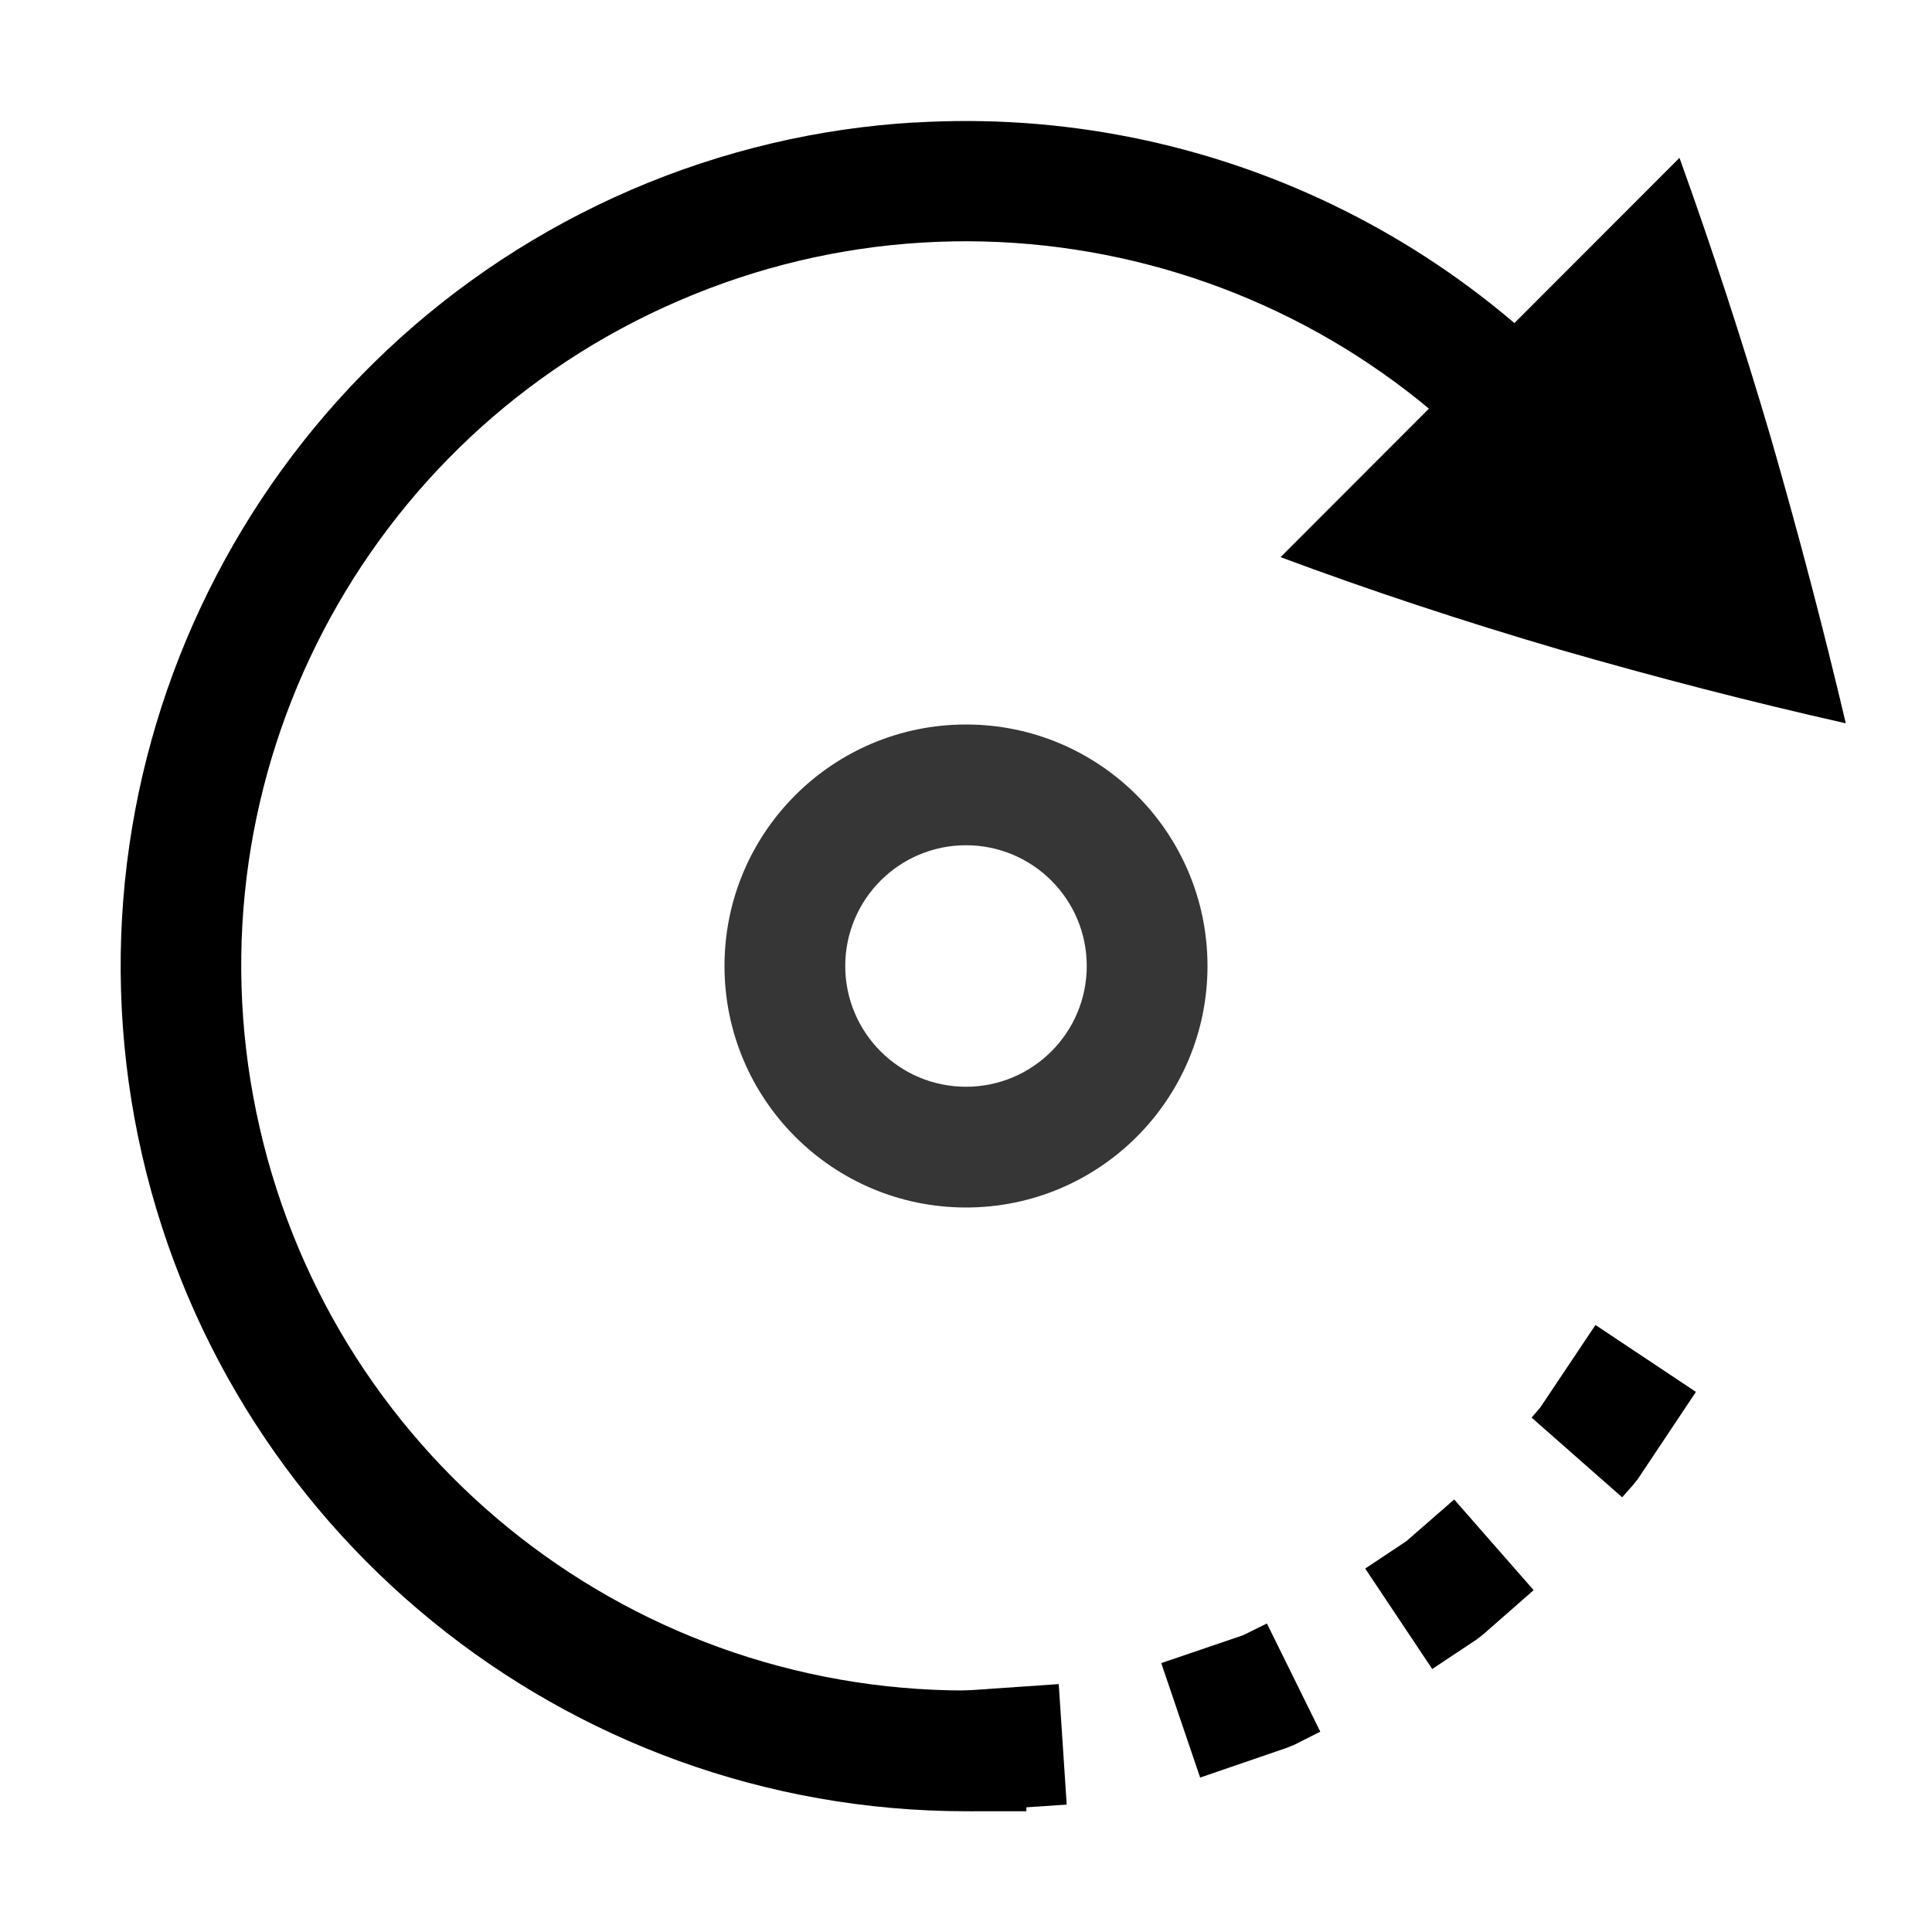
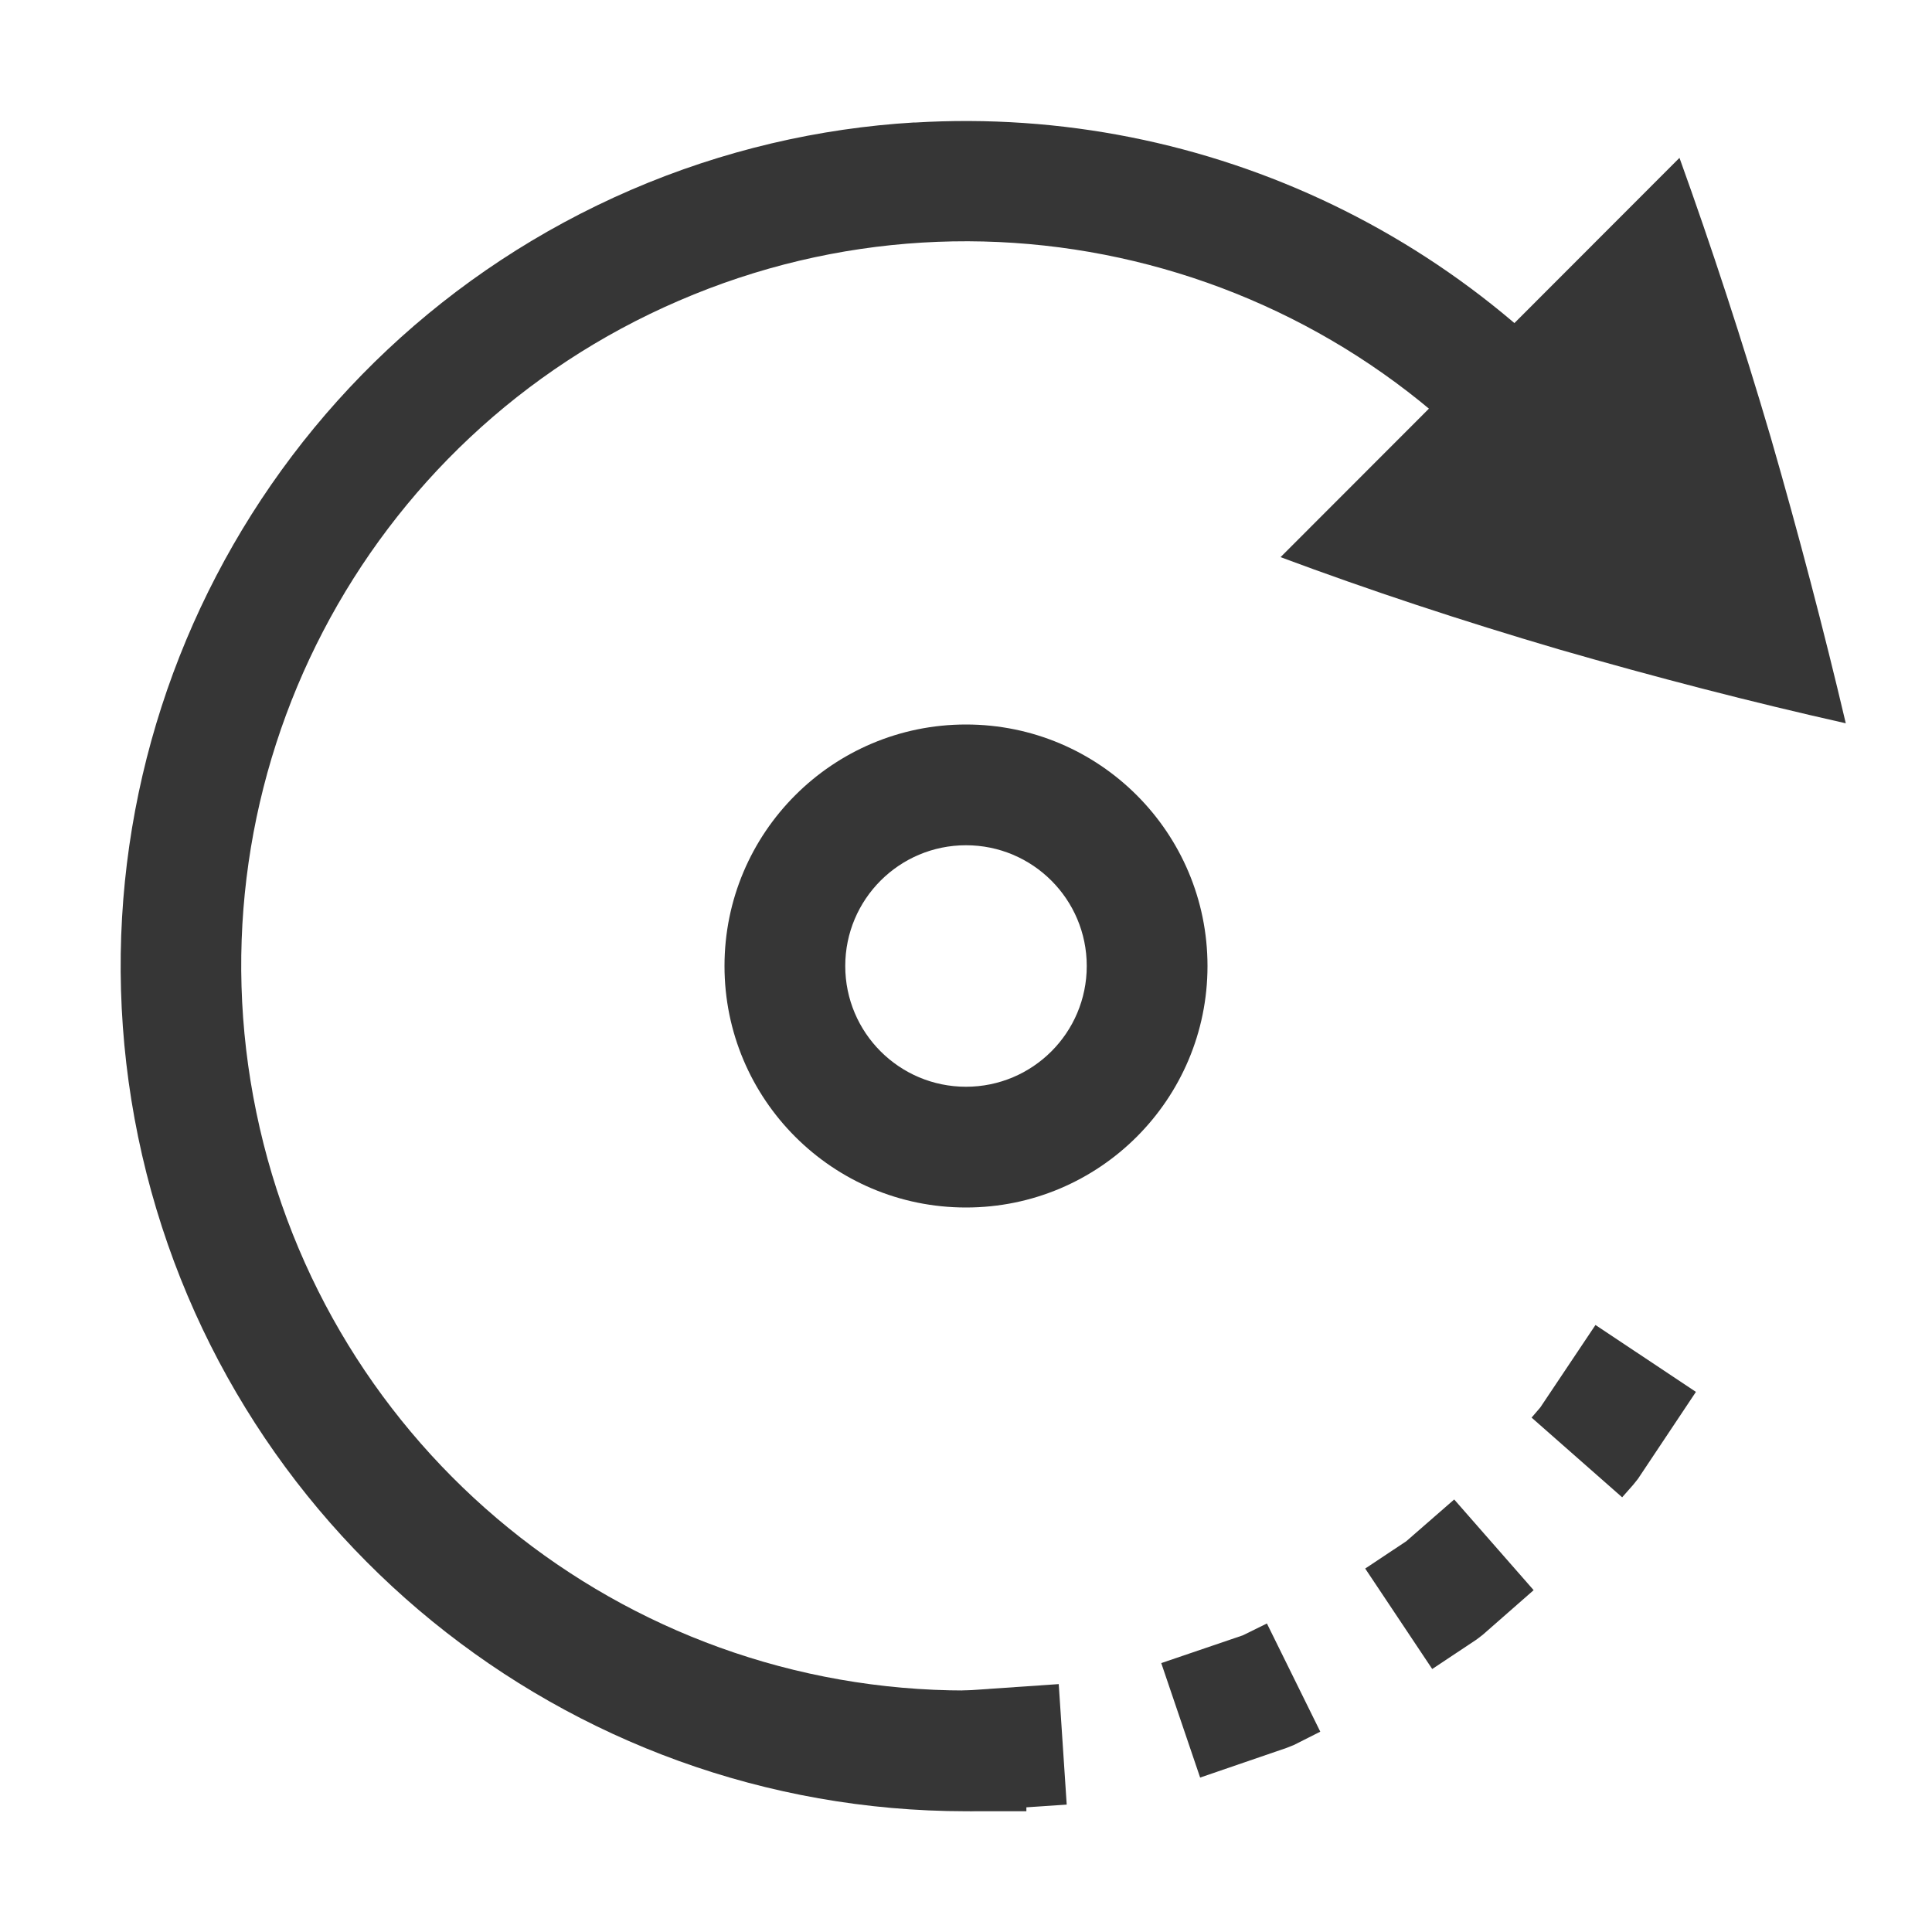
<svg xmlns="http://www.w3.org/2000/svg" version="1.1" viewBox="0 0 16 16">
  <defs>
    <style id="current-color-scheme" type="text/css">.ColorScheme-Text {
        color:#363636;
      }</style>
  </defs>
  <g class="ColorScheme-Text" transform="matrix(-1 0 0 1 16 0)" fill="currentColor">
-     <path d="m2.091 1.307 3.304 3.307c-0.732 0.273-1.5 0.527-2.306 0.764-0.8 0.231-1.592 0.436-2.375 0.612 0.183-0.776 0.39-1.565 0.621-2.366 0.237-0.805 0.49-1.577 0.756-2.316z" color="#000000" overflow="visible" />
-     <path d="m3.244 11.656 0.072 0.084-0.75 0.66-0.091-0.103-0.04-0.05-0.48-0.72 0.832-0.554zm1.11 1.108 0.34 0.226-0.555 0.832-0.367-0.244-0.051-0.039-0.422-0.37 0.658-0.751zm1.353 0.779 0.676 0.23-0.322 0.948-0.717-0.246-0.06-0.024-0.218-0.11 0.442-0.896zm2.326 0.459-0.066 0.996-0.801-0.053 0.066-0.998z" color="#000000" font-family="sans-serif" font-weight="400" overflow="visible" style="font-feature-settings:normal;font-variant-alternates:normal;font-variant-caps:normal;font-variant-ligatures:normal;font-variant-numeric:normal;font-variant-position:normal;isolation:auto;mix-blend-mode:normal;shape-padding:0;text-decoration-color:#000000;text-decoration-line:none;text-decoration-style:solid;text-indent:0;text-orientation:mixed;text-transform:none" white-space="normal" />
+     <path d="m2.091 1.307 3.304 3.307c-0.732 0.273-1.5 0.527-2.306 0.764-0.8 0.231-1.592 0.436-2.375 0.612 0.183-0.776 0.39-1.565 0.621-2.366 0.237-0.805 0.49-1.577 0.756-2.316z" />
+     <path d="m3.244 11.656 0.072 0.084-0.75 0.66-0.091-0.103-0.04-0.05-0.48-0.72 0.832-0.554zm1.11 1.108 0.34 0.226-0.555 0.832-0.367-0.244-0.051-0.039-0.422-0.37 0.658-0.751zm1.353 0.779 0.676 0.23-0.322 0.948-0.717-0.246-0.06-0.024-0.218-0.11 0.442-0.896zm2.326 0.459-0.066 0.996-0.801-0.053 0.066-0.998z" />
    <path d="m8 6a2 2 0 0 0-2 2 2 2 0 0 0 2 2 2 2 0 0 0 2-2 2 2 0 0 0-2-2zm0 1a1 1 0 0 1 1 1 1 1 0 0 1-1 1 1 1 0 0 1-1-1 1 1 0 0 1 1-1z" />
-     <path d="m8.426 1.014c0.791 0.047 1.586 0.23 2.347 0.558a7.005 7.005 0 0 1 4.083 7.844 7.005 7.005 0 0 1-6.856 5.584h-0.5v-1h0.5c2.85 0 5.3-1.997 5.877-4.787a5.995 5.995 0 0 0-3.5-6.723 5.995 5.995 0 0 0-7.291 2.07l-0.287 0.41-0.82-0.574 0.287-0.41a7.006 7.006 0 0 1 6.16-2.971z" color="#000000" font-family="sans-serif" font-weight="400" overflow="visible" style="font-feature-settings:normal;font-variant-alternates:normal;font-variant-caps:normal;font-variant-ligatures:normal;font-variant-numeric:normal;font-variant-position:normal;isolation:auto;mix-blend-mode:normal;shape-padding:0;text-decoration-color:#000000;text-decoration-line:none;text-decoration-style:solid;text-indent:0;text-orientation:mixed;text-transform:none" white-space="normal" />
+     <path d="m8.426 1.014c0.791 0.047 1.586 0.23 2.347 0.558a7.005 7.005 0 0 1 4.083 7.844 7.005 7.005 0 0 1-6.856 5.584h-0.5v-1h0.5c2.85 0 5.3-1.997 5.877-4.787a5.995 5.995 0 0 0-3.5-6.723 5.995 5.995 0 0 0-7.291 2.07l-0.287 0.41-0.82-0.574 0.287-0.41a7.006 7.006 0 0 1 6.16-2.971z" />
  </g>
</svg>
